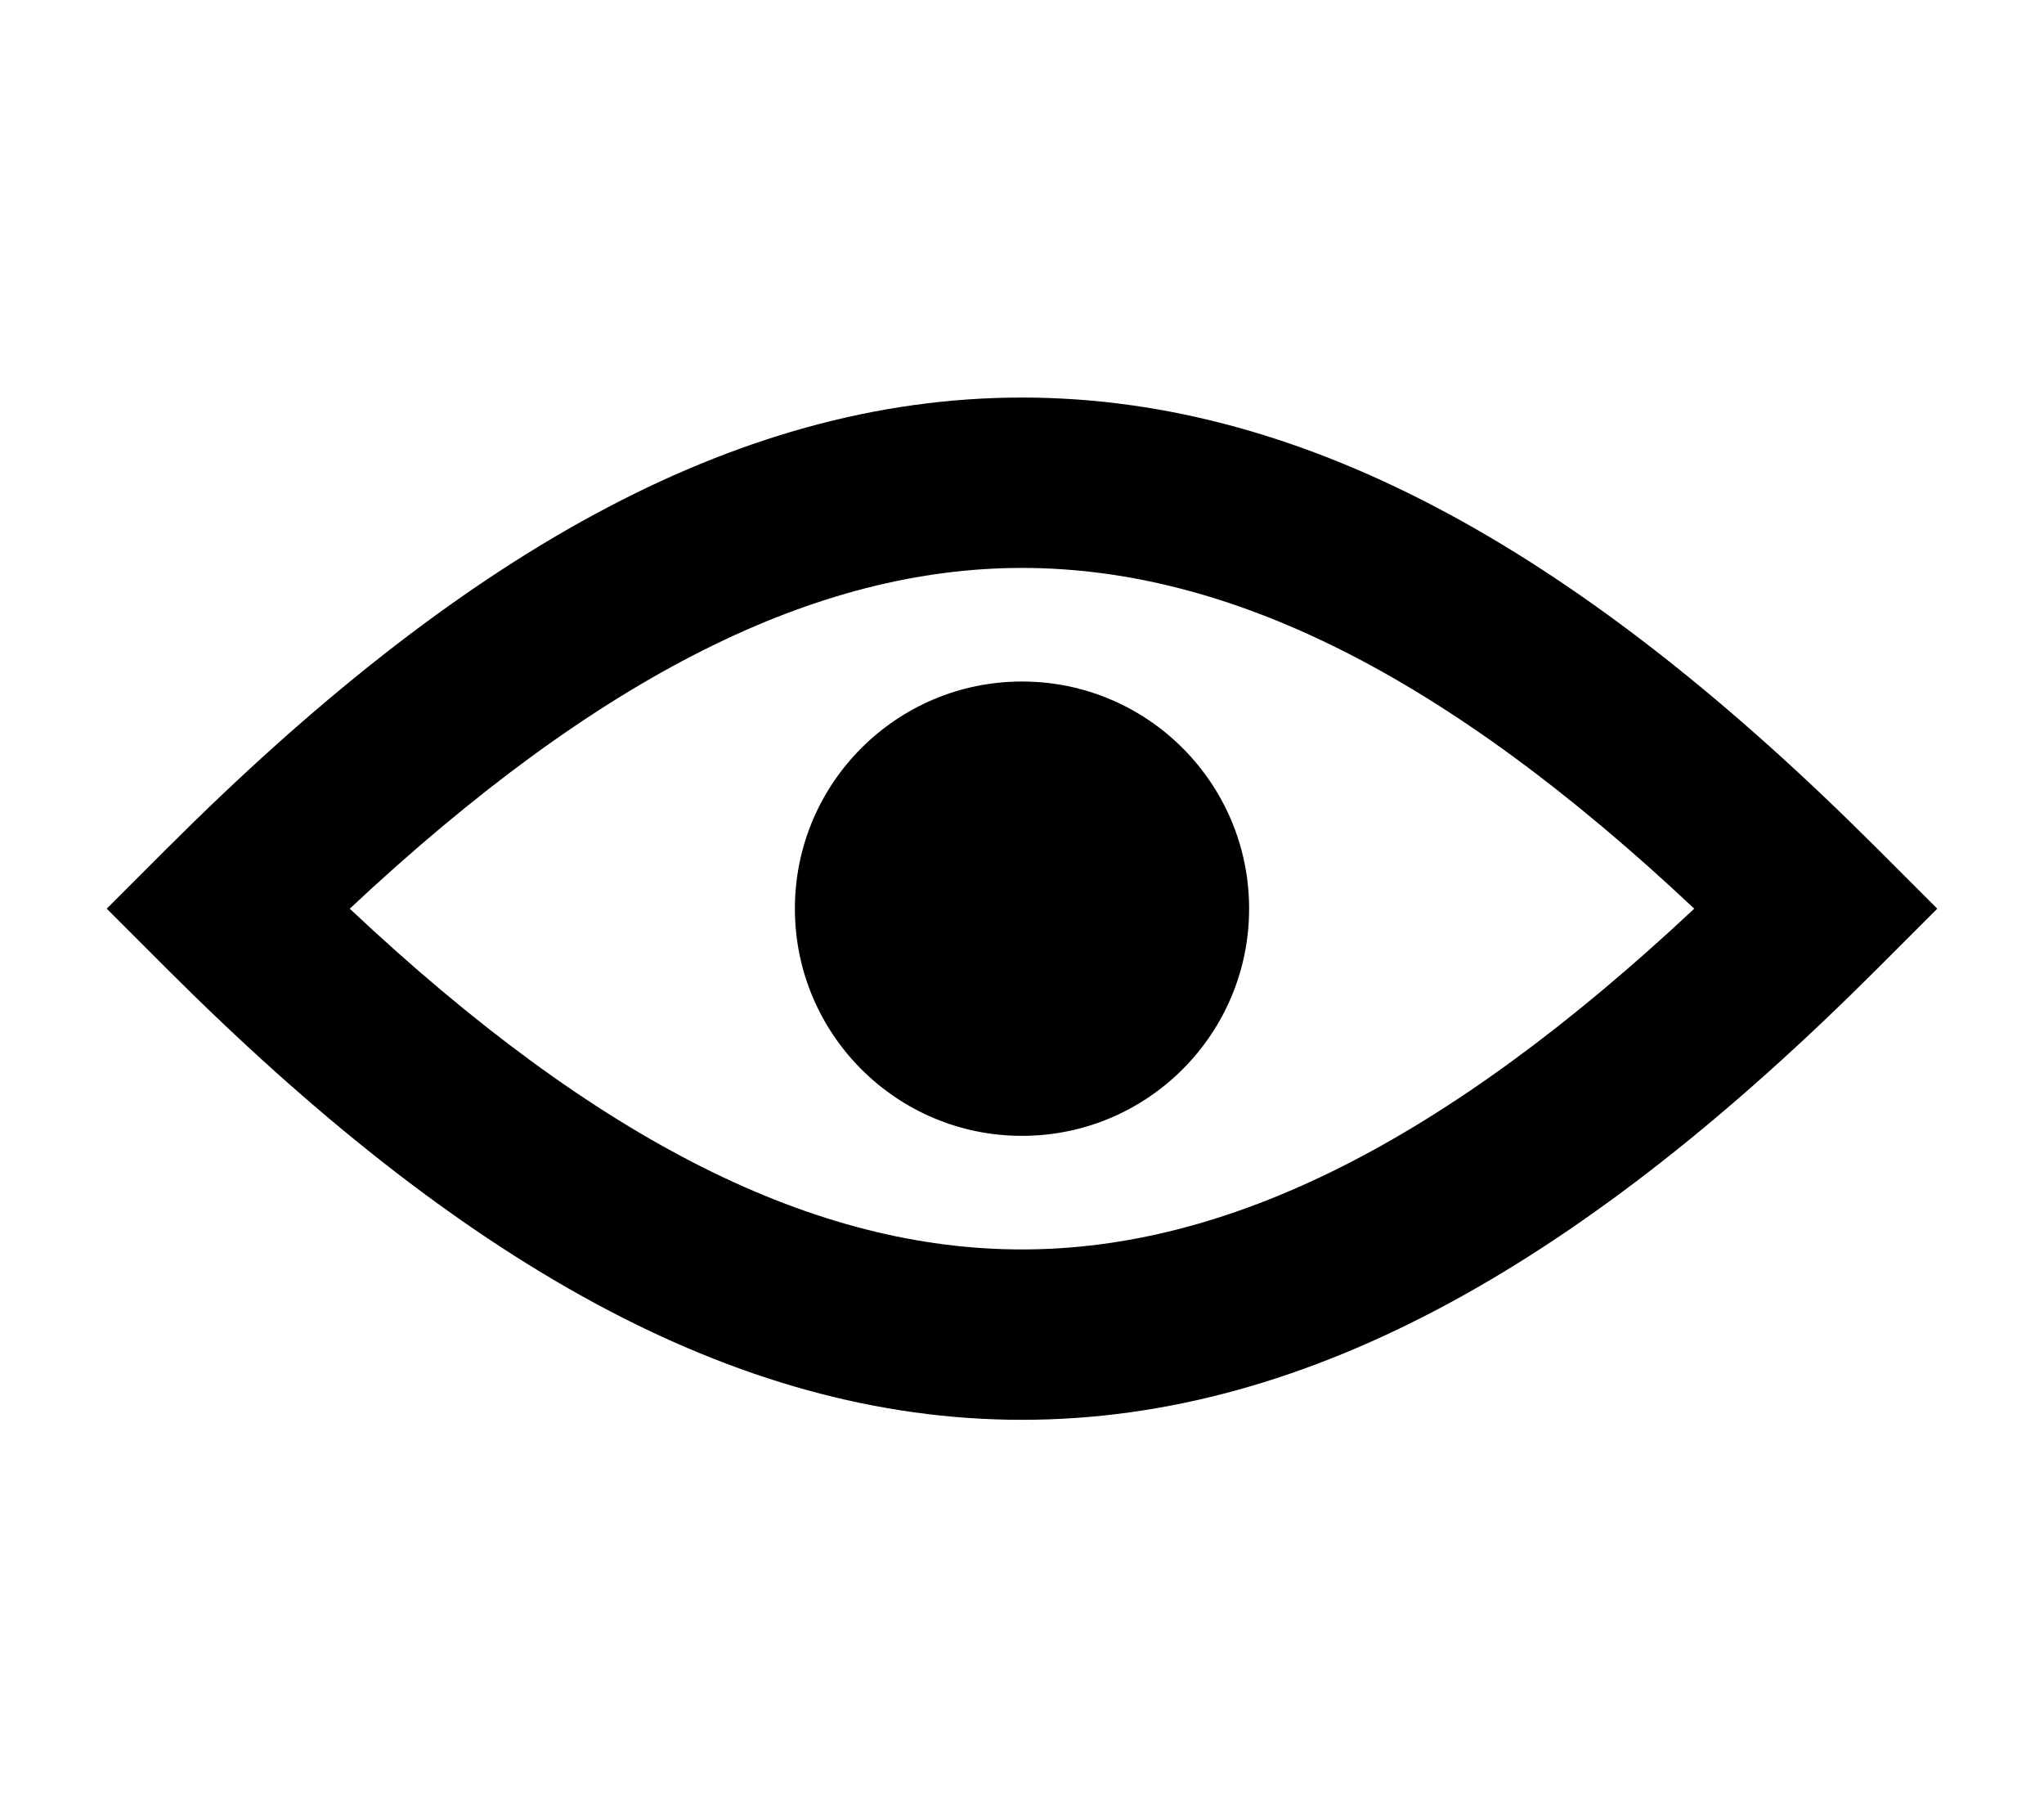
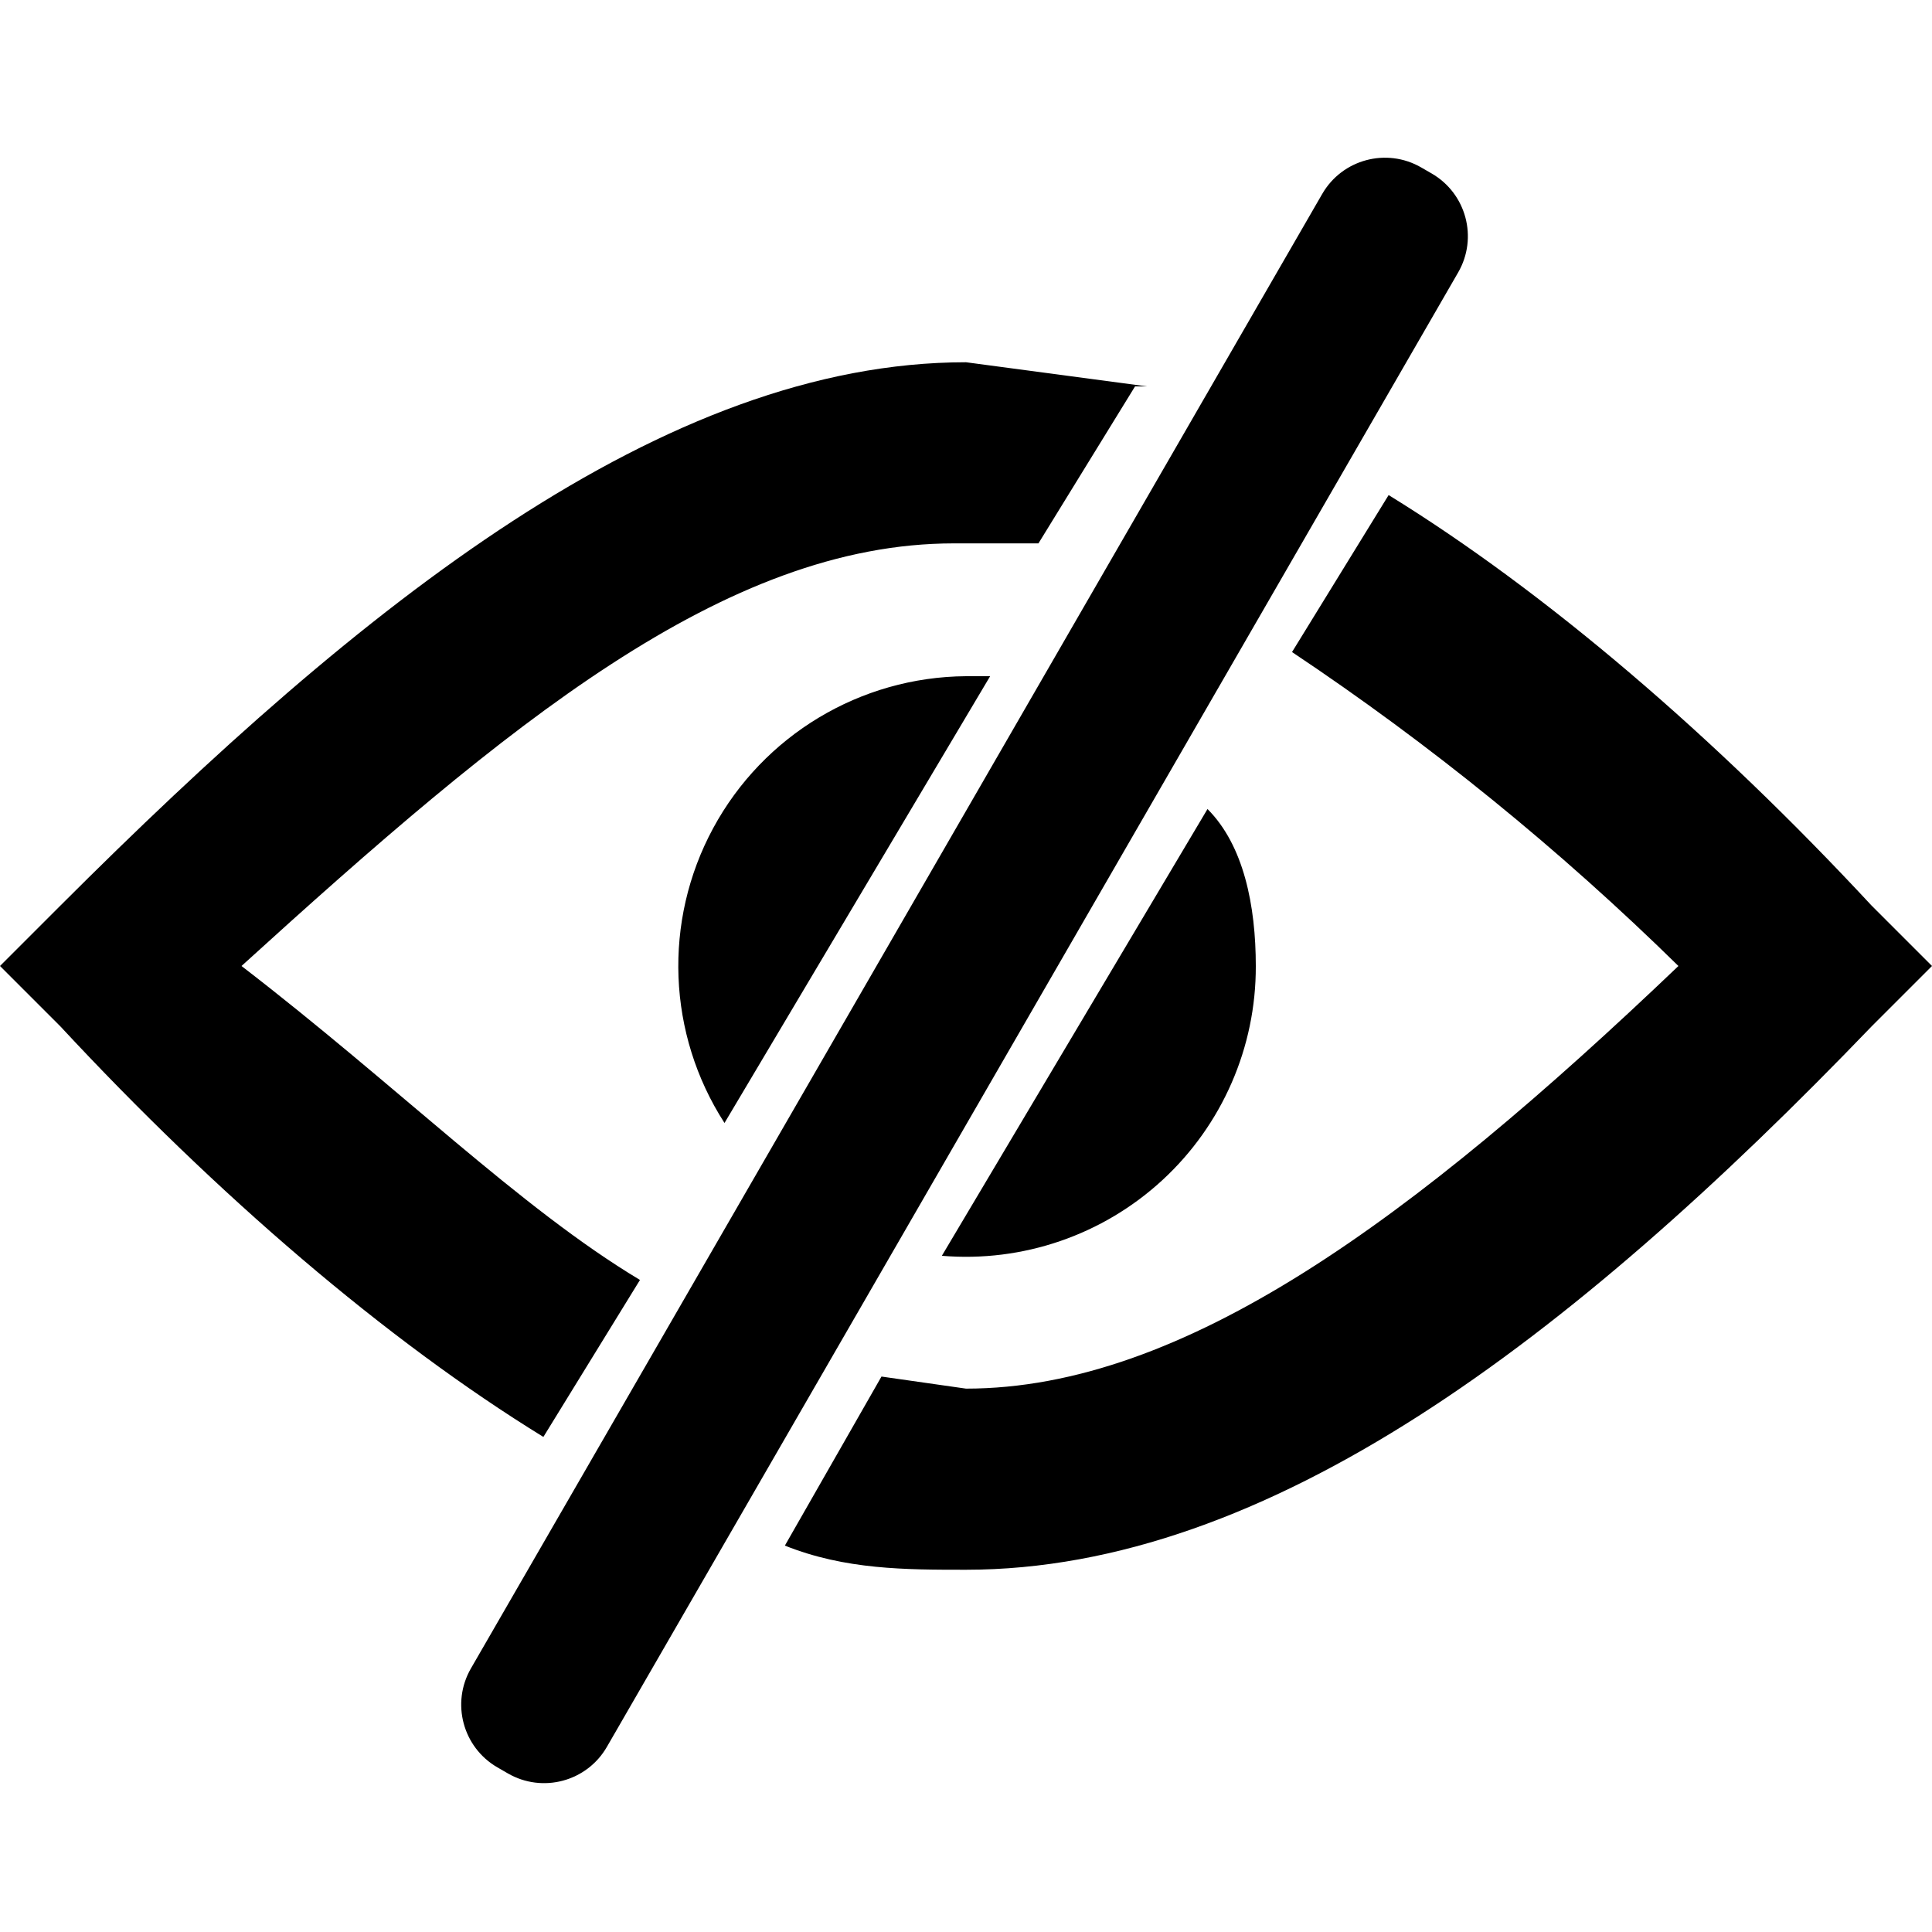
- <svg xmlns="http://www.w3.org/2000/svg" id="icon_hide" viewBox="0 0 18 16">
-   <path d="M11 8a2 2 0 11-4 0 2 2 0 014 0z" />
-   <path d="M3.08 8c2.2 2.07 4.11 3 5.92 3 1.8 0 3.71-.93 5.92-3-2.2-2.07-4.11-3-5.92-3-1.8 0-3.71.93-5.92 3zM9 3.5c2.55 0 4.98 1.42 7.53 3.97l.53.53-.53.53C13.98 11.08 11.55 12.5 9 12.5s-4.98-1.42-7.53-3.97L.94 8l.53-.53C4.02 4.92 6.45 3.5 9 3.5z" />
+ <svg xmlns="http://www.w3.org/2000/svg" id="icon_hide" viewBox="0 0 16 16">
+   <path fill-rule="evenodd" clip-rule="evenodd" d="M9.5 3.2 8 3C5.5 3 3 5 .5 7.5L0 8l.5.5c1.3 1.4 2.7 2.6 4 3.4l.8-1.3C4.3 10 3.3 9 2 8c2.2-2 4-3.5 5.9-3.5h.7l.8-1.3ZM8.2 5.6H8a2.4 2.4 0 0 0-2 3.7l2.2-3.7Zm-.4 4.8L10 6.7c.3.3.4.8.4 1.3a2.4 2.4 0 0 1-2.6 2.4Zm-.5 1 .7.1c1.8 0 3.7-1.4 5.9-3.5a22 22 0 0 0-3.2-2.6l.8-1.3c1.3.8 2.7 2 4 3.4l.5.5-.5.5C13 11.1 10.5 13 8 13c-.5 0-1 0-1.5-.2l.8-1.4Z" />
+   <rect x="11.3" y="1.1" width="1.3" height="15.3" rx=".6" transform="rotate(30 11.3 1)" />
</svg>
